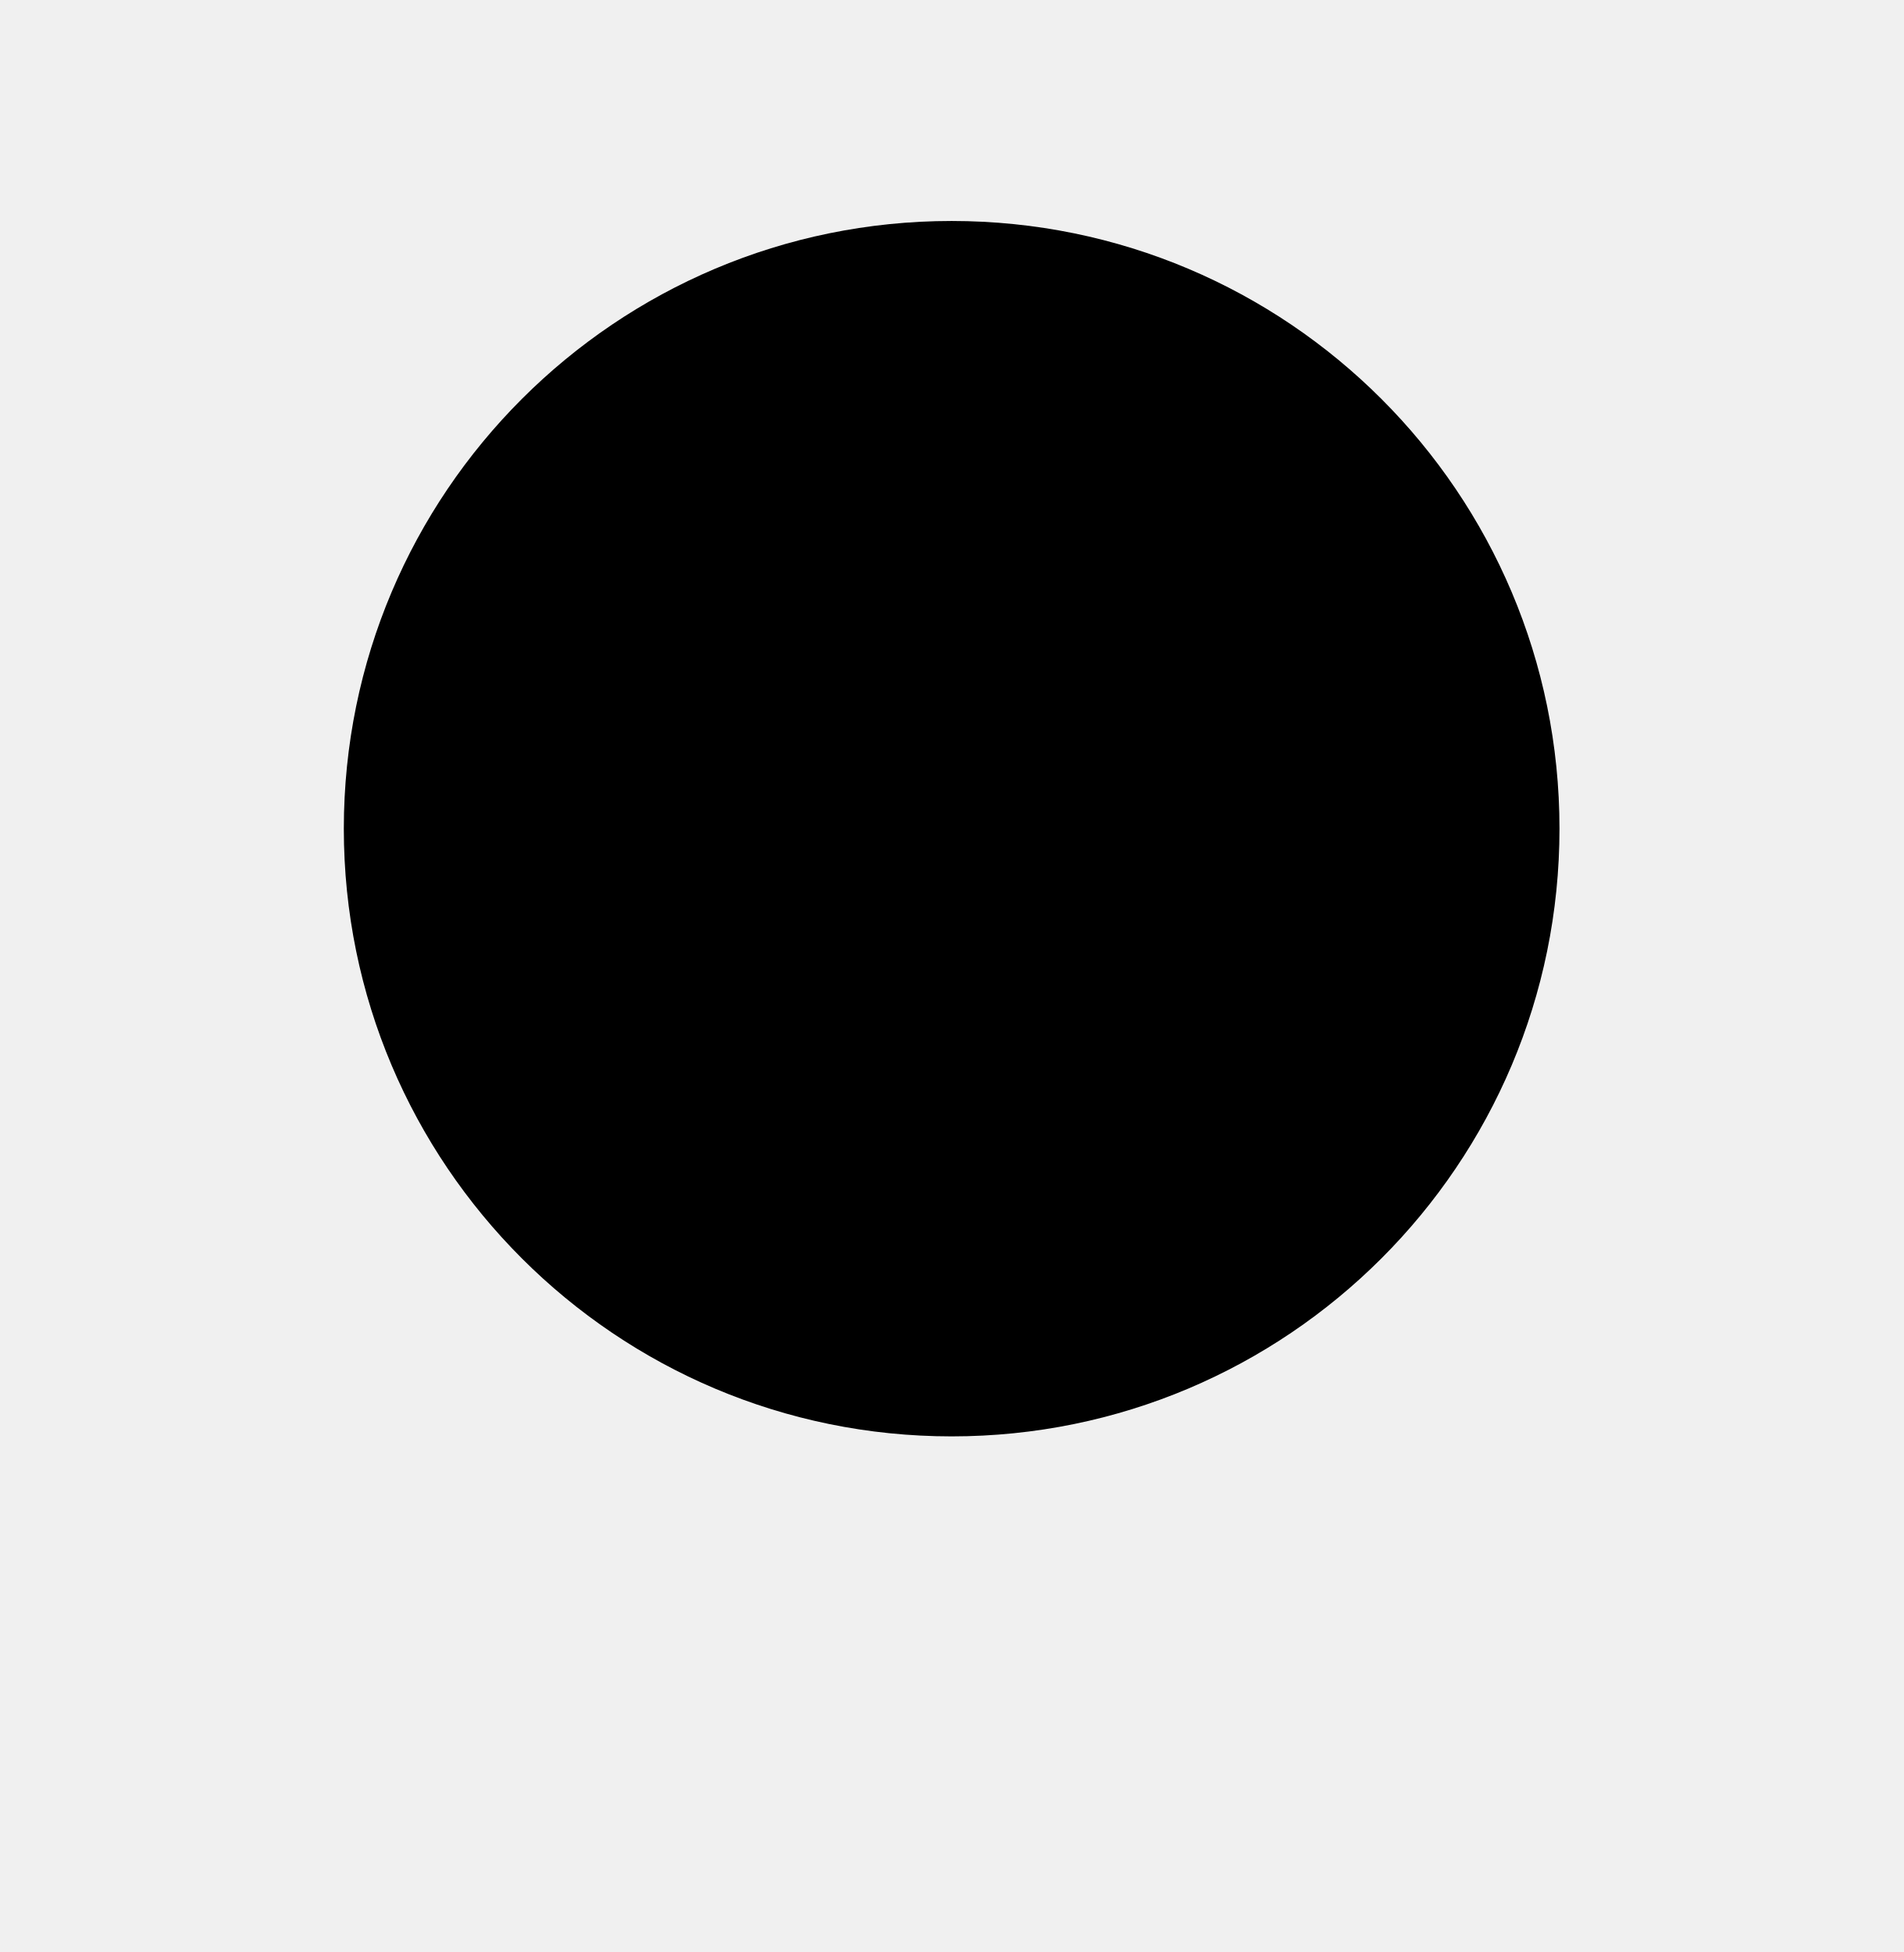
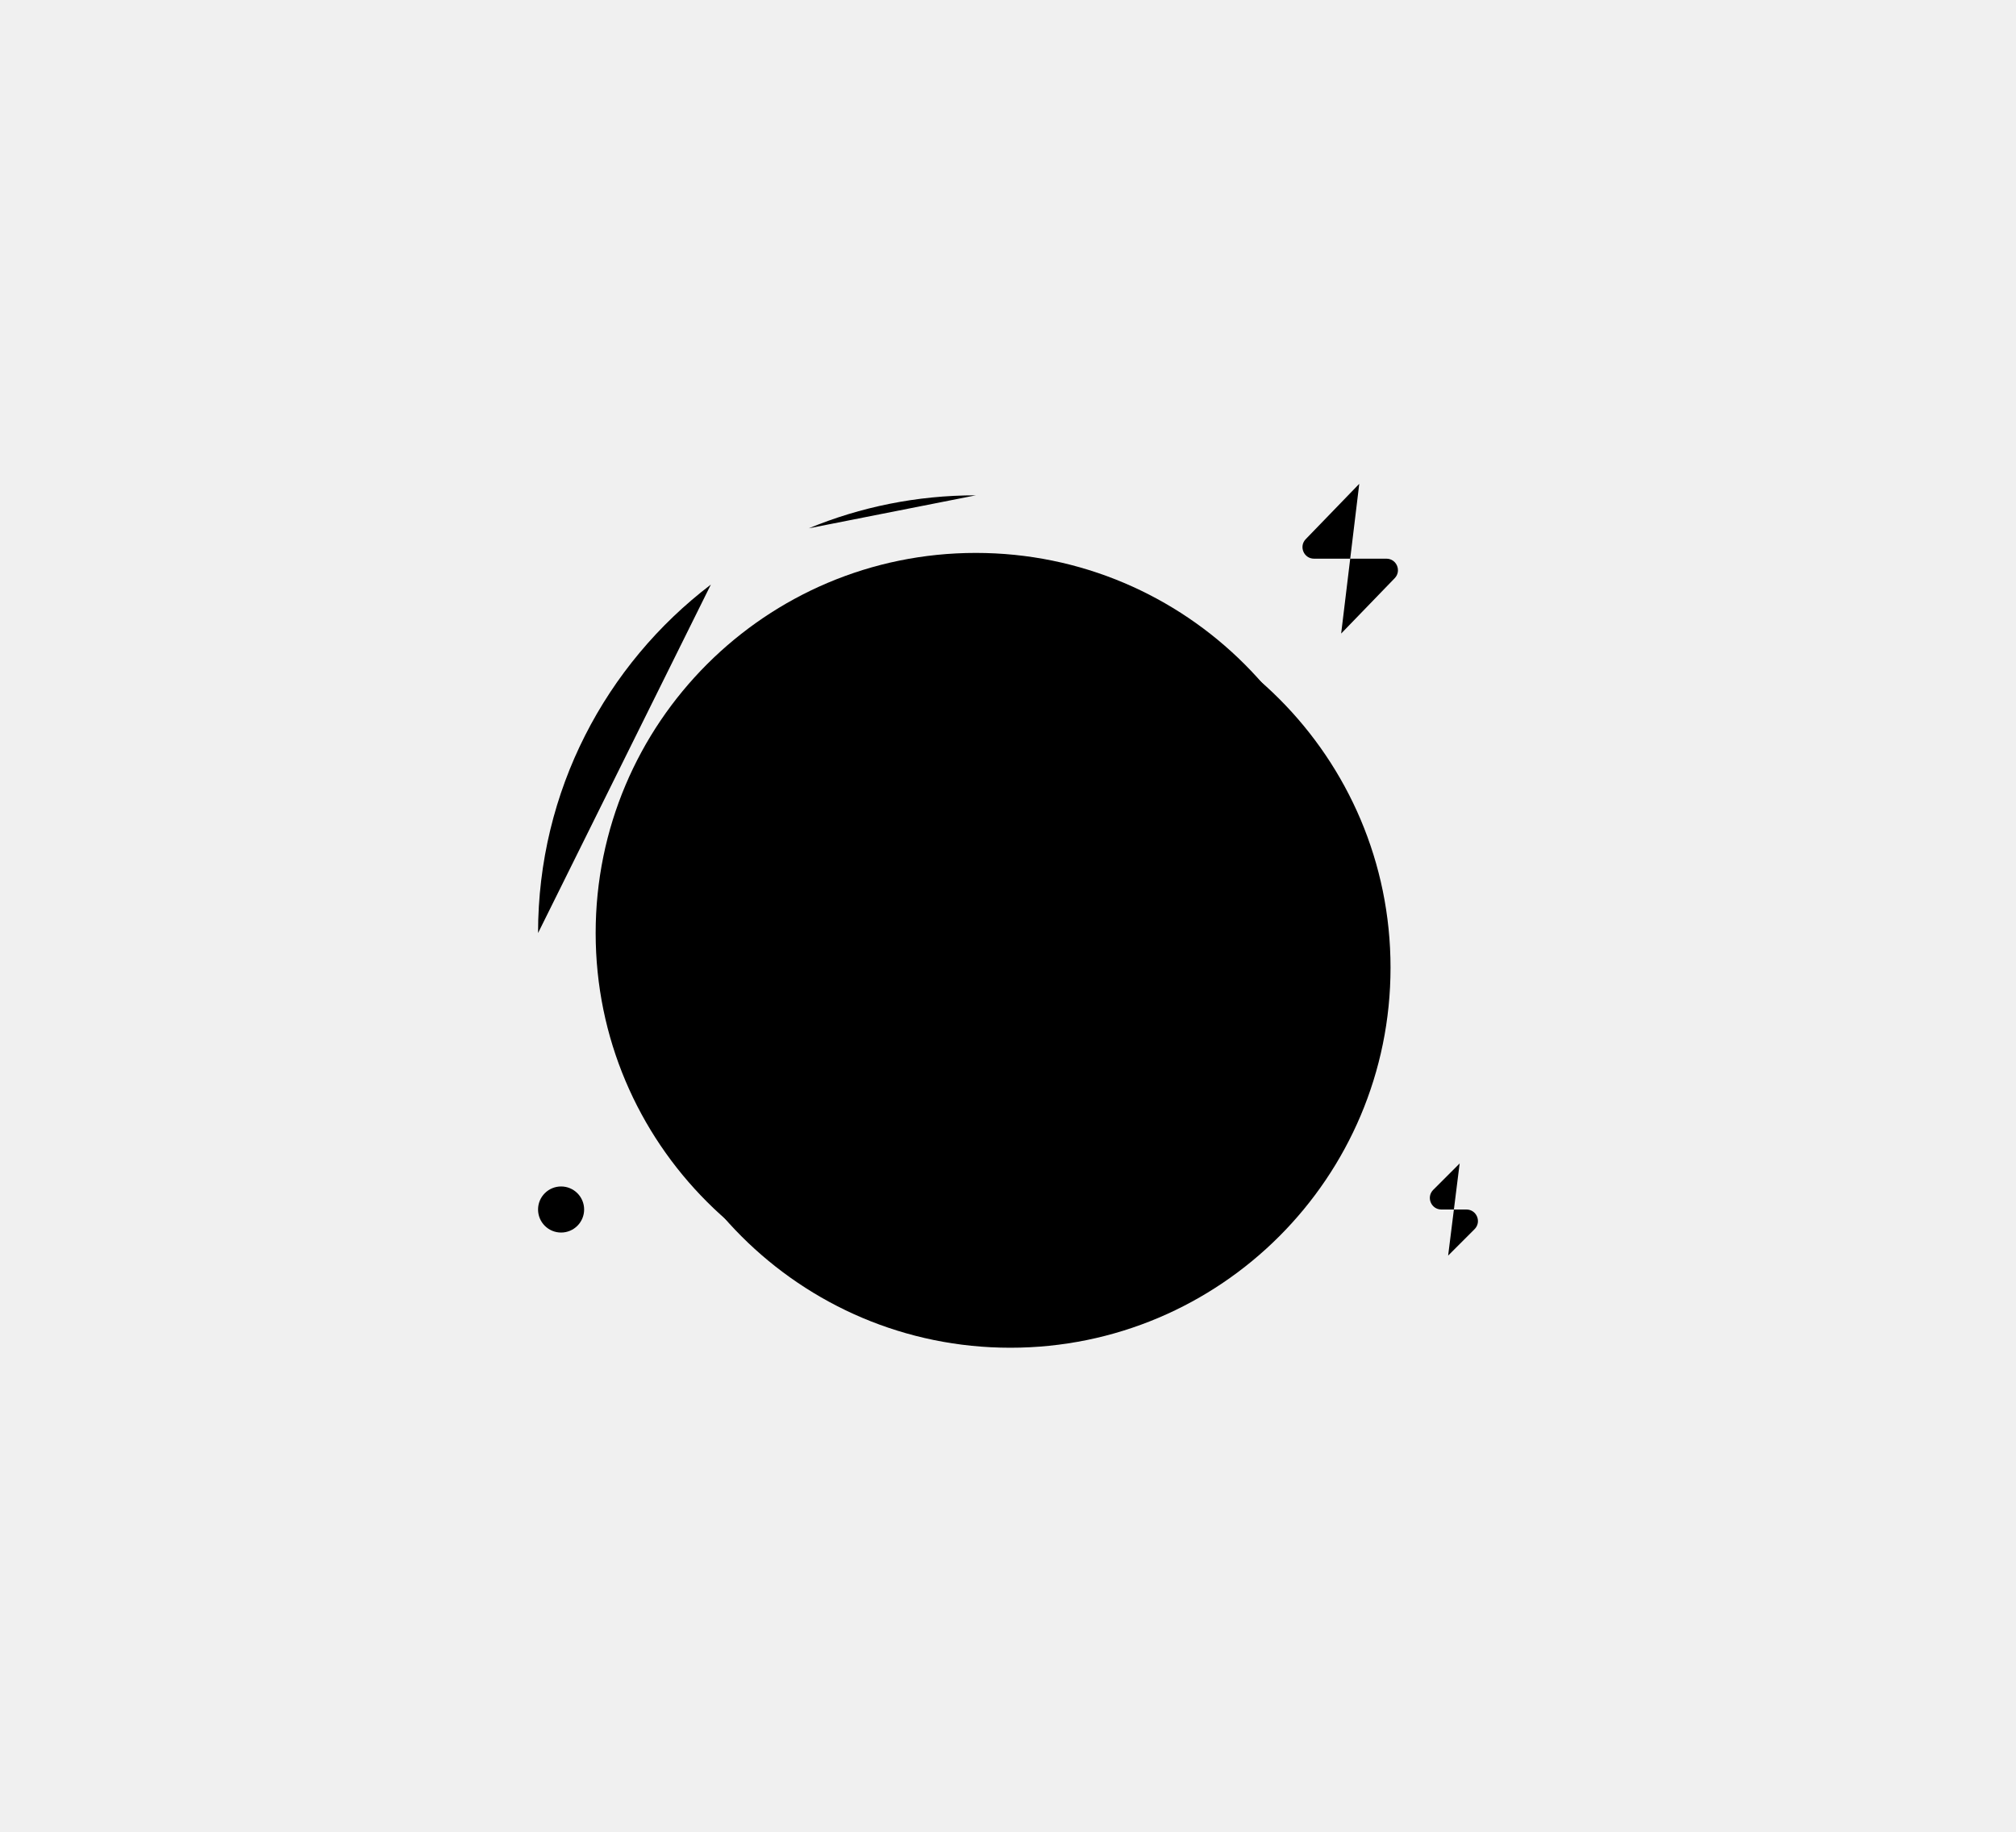
- <svg xmlns="http://www.w3.org/2000/svg" width="155" height="159" viewBox="0 0 155 159">
+ <svg xmlns="http://www.w3.org/2000/svg" width="175" height="159" viewBox="0 0 175 159">
  <defs>
    <style>
-         @keyframes animation-e2{
-                 from {
-                     d:path("M 49.5 0 C 76.838 0 99 22.162 99 49.5 C 99 76.838 76.838 99 49.5 99 C 22.162 99 0 76.838 0 49.5 C 0 22.162 22.162 0 49.5 0 Z");
-                     fill:#7cc6cb;
-                     transform:translate(28px, 18px);
-                 }
-                 to {
-                     d:path("M 49.5 0 C 76.838 0 99 22.162 99 49.5 C 99 76.838 76.838 99 49.5 99 C 22.162 99 0 76.838 0 49.5 C 0 22.162 22.162 0 49.5 0 Z");
-                     fill:#cb7cc5;
-                     transform:translate(28px, 18px);
- 
-                     
-                 }
-             }
-             #e2{
-                 animation: 2s infinite alternate animation-e2;
+         @keyframes animation-p1{
+                 from {
+                     d:path("M 51 84 C 69.225 84 84 69.225 84 51 C 84 32.775 69.225 18 51 18 C 32.775 18 18 32.775 18 51 C 18 69.225 32.775 84 51 84 Z");
+                     stroke:#707070;
+                     fill:#52ae30;
+                     transform:translate(36.70609px, 33px);
+                 }
+                 to {
+                     d:path("M 51 84 C 69.225 84 84 69.225 84 51 C 84 32.775 69.225 18 51 18 C 32.775 18 18 32.775 18 51 C 18 69.225 32.775 84 51 84 Z");
+                     stroke:#707070;
+                     fill:#52ae30;
+                     transform:translate(36.70609px, 33px);
+ 
+                     
+                 }
+             }
+             #p1{
+                 animation: 2s infinite alternate animation-p1;
            }
            @keyframes animation-p2{
                from {
-                     d:path("M 6.5 0 C 10.09 0 13 8.283 13 18.5 C 13 28.717 9.809 27.407 6.219 27.407 C 2.629 27.407 0 28.717 0 18.5 C 0 8.283 2.91 0 6.5 0 Z");
-                     fill:#fff;
-                     transform:translate(62px, 37px);
-                 }
-                 to {
-                     d:path("M 6.5 0 C 10.09 0 13 8.283 13 18.5 C 13 28.717 9.809 27.407 6.219 27.407 C 2.629 27.407 0 28.717 0 18.5 C 0 8.283 2.91 0 6.5 0 Z");
-                     fill:#fff;
-                     transform:translate(62px, 51px);
+                     d:path("M 39 55.431 L 30.973 55.969");
+                     stroke:#52ae30;
+                     fill:#000;
+                     transform:translate(36.70609px, 33px);
+                 }
+                 to {
+                     d:path("M 39 55.431 L 31 59.431");
+                     stroke:#52ae30;
+                     fill:#000;
+                     transform:translate(36.70609px, 33px);

                    
                }
            }
            #p2{
                animation: 2s infinite alternate animation-p2;
            }
-             @keyframes animation-p1{
-                 from {
-                     d:path("M 6.5 0 C 10.09 0 13 8.283 13 18.5 C 13 28.717 10.443 27.407 6.853 27.407 C 3.263 27.407 0 28.717 0 18.5 C 0 8.283 2.91 0 6.5 0 Z");
-                     fill:#fff;
-                     transform:translate(80px, 37px);
-                 }
-                 to {
-                     d:path("M 6.5 0 C 10.09 0 13 8.283 13 18.5 C 13 28.717 10.443 27.407 6.853 27.407 C 3.263 27.407 0 28.717 0 18.5 C 0 8.283 2.91 0 6.5 0 Z");
-                     fill:#fff;
-                     transform:translate(80px, 51px);
- 
-                     
-                 }
-             }
-             #p1{
-                 animation: 2s infinite alternate animation-p1;
-             }
-             @keyframes animation-e{
-                 from {
-                     d:path("M 5 0 C 7.761 0 10 2.239 10 5 C 10 7.761 7.761 10 5 10 C 2.239 10 0 7.761 0 5 C 0 2.239 2.239 0 5 0 Z");
-                     fill:#fff;
-                     transform:translate(73px, 94px);
-                 }
-                 to {
-                     d:path("M 5 -3.699 C 15.347 -3.397 23.32 3.337 23.32 4.6 C 23.32 5.863 14.505 4.6 5 4.6 C -4.505 4.6 -14.777 9.503 -14.702 4.6 C -14.626 -0.304 -5.347 -4 5 -3.699 Z");
-                     fill:#fff;
-                     transform:translate(73px, 94px);
- 
-                     
-                 }
-             }
-             #e{
-                 animation: 2s infinite alternate animation-e;
+             @keyframes animation-p3{
+                 from {
+                     d:path("M 54 66 L 53.121 65.268 C 50.155 62.796 45.845 62.796 42.879 65.268 L 42 66");
+                     stroke:#52ae30;
+                     fill:#000;
+                     transform:translate(36.70609px, 33px);
+                 }
+                 to {
+                     d:path("M 54 66 L 53.121 65.268 C 50.155 62.796 45.845 62.796 42.879 65.268 L 42 66");
+                     stroke:#52ae30;
+                     fill:#000;
+                     transform:translate(36.70609px, 33px);
+ 
+                     
+                 }
+             }
+             #p3{
+                 animation: 2s infinite alternate animation-p3;
+             }
+             @keyframes animation-p4{
+                 from {
+                     d:path("M 59 45 L 59 46 C 59 48.761 61.239 51 64.001 51 L 65.001 51");
+                     stroke:#52ae30;
+                     fill:#000;
+                     transform:translate(36.70609px, 30px);
+                 }
+                 to {
+                     d:path("M 59 45 L 59 46 C 59 48.761 61.239 51 64.001 51 L 65.001 51");
+                     stroke:#52ae30;
+                     fill:#000;
+                     transform:translate(36.70609px, 33px);
+ 
+                     
+                 }
+             }
+             #p4{
+                 animation: 2s infinite alternate animation-p4;
+             }
+             @keyframes animation-p5{
+                 from {
+                     d:path("M 37 45 L 37 46 C 37 48.761 34.761 51 32 51 L 31 51");
+                     stroke:#52ae30;
+                     fill:#000;
+                     transform:translate(36.70609px, 30px);
+                 }
+                 to {
+                     d:path("M 37 45 L 37 46 C 37 48.761 34.761 51 32 51 L 31 51");
+                     stroke:#52ae30;
+                     fill:#000;
+                     transform:translate(36.70609px, 33px);
+ 
+                     
+                 }
+             }
+             #p5{
+                 animation: 2s infinite alternate animation-p5;
+             }
+             @keyframes animation-p6{
+                 from {
+                     d:path("M 50 70 C 48.667 70 47.333 70 46 70");
+                     stroke:#52ae30;
+                     fill:#000;
+                     transform:translate(36.70609px, 33px);
+                 }
+                 to {
+                     d:path("M 50 70 C 48.667 70 47.333 70 46 70");
+                     stroke:#52ae30;
+                     fill:#000;
+                     transform:translate(36.70609px, 33px);
+ 
+                     
+                 }
+             }
+             #p6{
+                 animation: 2s infinite alternate animation-p6;
+             }
+             @keyframes animation-p7{
+                 from {
+                     d:path("M 57 55.431 L 64.842 56");
+                     stroke:#52ae30;
+                     fill:#000;
+                     transform:translate(36.70609px, 33px);
+                 }
+                 to {
+                     d:path("M 57 55.431 L 65 59.431");
+                     stroke:#52ae30;
+                     fill:#000;
+                     transform:translate(36.70609px, 33px);
+ 
+                     
+                 }
+             }
+             #p7{
+                 animation: 2s infinite alternate animation-p7;
+             }
+             @keyframes animation-p8{
+                 from {
+                     d:path("M 81 48 C 81 66.225 66.225 81 48 81 C 29.775 81 15 66.225 15 48 C 15 29.775 29.775 15 48 15 C 66.225 15 81 29.775 81 48 Z");
+                     stroke:#52ae30;
+                     fill:#000;
+                     transform:translate(36.70609px, 33px);
+                 }
+                 to {
+                     d:path("M 81 48 C 81 66.225 66.225 81 48 81 C 29.775 81 15 66.225 15 48 C 15 29.775 29.775 15 48 15 C 66.225 15 81 29.775 81 48 Z");
+                     stroke:#52ae30;
+                     fill:#000;
+                     transform:translate(36.70609px, 33px);
+ 
+                     
+                 }
+             }
+             #p8{
+                 animation: 2s infinite alternate animation-p8;
+             }
+             @keyframes animation-p9{
+                 from {
+                     d:path("M 48 10 C 42.865 10 37.968 11.019 33.5 12.864 M 10 48 C 10 35.658 15.884 24.69 25 17.749");
+                     stroke:#52ae30;
+                     fill:#000;
+                     transform:translate(36.70609px, 33px);
+                 }
+                 to {
+                     d:path("M 48 10 C 42.865 10 37.968 11.019 33.5 12.864 M 10 48 C 10 35.658 15.884 24.69 25 17.749");
+                     stroke:#52ae30;
+                     fill:#000;
+                     transform:translate(36.70609px, 33px);
+ 
+                     
+                 }
+             }
+             #p9{
+                 animation: 2s infinite alternate animation-p9;
+             }
+             @keyframes animation-p10{
+                 from {
+                     d:path("M 90 68 L 87.707 70.293 C 87.077 70.923 87.523 72 88.414 72 L 90.586 72 C 91.477 72 91.923 73.077 91.293 73.707 L 89 76");
+                     stroke:#52ae30;
+                     fill:#000;
+                     transform:translate(36.70609px, 33px);
+                 }
+                 to {
+                     d:path("M 90 68 L 87.707 70.293 C 87.077 70.923 87.523 72 88.414 72 L 90.586 72 C 91.477 72 91.923 73.077 91.293 73.707 L 89 76");
+                     stroke:#52ae30;
+                     fill:#000;
+                     transform:translate(36.70609px, 33px);
+ 
+                     
+                 }
+             }
+             #p10{
+                 animation: 2s infinite alternate animation-p10;
+             }
+             @keyframes animation-p11{
+                 from {
+                     d:path("M 81.286 9 L 76.639 13.805 C 76.026 14.439 76.475 15.5 77.358 15.5 L 83.642 15.5 C 84.525 15.5 84.974 16.56 84.361 17.195 L 79.714 22");
+                     stroke:#52ae30;
+                     fill:#000;
+                     transform:translate(36.70609px, 33px);
+                 }
+                 to {
+                     d:path("M 81.286 9 L 76.639 13.805 C 76.026 14.439 76.475 15.5 77.358 15.5 L 83.642 15.5 C 84.525 15.5 84.974 16.56 84.361 17.195 L 79.714 22");
+                     stroke:#52ae30;
+                     fill:#000;
+                     transform:translate(36.70609px, 33px);
+ 
+                     
+                 }
+             }
+             #p11{
+                 animation: 2s infinite alternate animation-p11;
+             }
+             @keyframes animation-r1{
+                 from {
+                     d:path("M 2 0 C 3.105 0 4 0.895 4 2 C 4 3.105 3.105 4 2 4 C 0.895 4 0 3.105 0 2 C 0 0.895 0.895 0 2 0 Z");
+                     stroke:#52ae30;
+                     fill:#000;
+                     transform:translate(46.70609px, 103px);
+                 }
+                 to {
+                     d:path("M 2 0 C 3.105 0 4 0.895 4 2 C 4 3.105 3.105 4 2 4 C 0.895 4 0 3.105 0 2 C 0 0.895 0.895 0 2 0 Z");
+                     stroke:#52ae30;
+                     fill:#000;
+                     transform:translate(46.70609px, 103px);
+ 
+                     
+                 }
+             }
+             #r1{
+                 animation: 2s infinite alternate animation-r1;
            }
            
        </style>
  </defs>
-   <path id="e2" d="M 49.5 0 C 76.838 0 99 22.162 99 49.5 C 99 76.838 76.838 99 49.5 99 C 22.162 99 0 76.838 0 49.5 C 0 22.162 22.162 0 49.5 0 Z" transform="translate(28 18)" />
-   <path id="p2" d="M 6.5 0 C 10.09 0 13 8.283 13 18.5 C 13 28.717 9.809 27.407 6.219 27.407 C 2.629 27.407 0 28.717 0 18.5 C 0 8.283 2.91 0 6.5 0 Z" transform="translate(62 37)" />
-   <path id="p1" d="M 6.5 0 C 10.09 0 13 8.283 13 18.5 C 13 28.717 10.443 27.407 6.853 27.407 C 3.263 27.407 0 28.717 0 18.5 C 0 8.283 2.91 0 6.5 0 Z" transform="translate(80 37)" />
-   <path id="e" d="M 5 0 C 7.761 0 10 2.239 10 5 C 10 7.761 7.761 10 5 10 C 2.239 10 0 7.761 0 5 C 0 2.239 2.239 0 5 0 Z" transform="translate(73 94)" />
+   <path id="p1" d="M 51 84 C 69.225 84 84 69.225 84 51 C 84 32.775 69.225 18 51 18 C 32.775 18 18 32.775 18 51 C 18 69.225 32.775 84 51 84 Z" transform="translate(36.70609 33)" />
+   <path id="p2" d="M 39 55.431 L 30.973 55.969" transform="translate(36.70609 33)" />
+   <path id="p3" d="M 54 66 L 53.121 65.268 C 50.155 62.796 45.845 62.796 42.879 65.268 L 42 66" transform="translate(36.70609 33)" />
+   <path id="p4" d="M 59 45 L 59 46 C 59 48.761 61.239 51 64.001 51 L 65.001 51" transform="translate(36.70609 30)" />
+   <path id="p5" d="M 37 45 L 37 46 C 37 48.761 34.761 51 32 51 L 31 51" transform="translate(36.70609 30)" />
+   <path id="p6" d="M 50 70 C 48.667 70 47.333 70 46 70" transform="translate(36.70609 33)" />
+   <path id="p7" d="M 57 55.431 L 64.842 56" transform="translate(36.70609 33)" />
+   <path id="p8" d="M 81 48 C 81 66.225 66.225 81 48 81 C 29.775 81 15 66.225 15 48 C 15 29.775 29.775 15 48 15 C 66.225 15 81 29.775 81 48 Z" transform="translate(36.70609 33)" />
+   <path id="p9" d="M 48 10 C 42.865 10 37.968 11.019 33.5 12.864 M 10 48 C 10 35.658 15.884 24.69 25 17.749" transform="translate(36.70609 33)" />
+   <path id="p10" d="M 90 68 L 87.707 70.293 C 87.077 70.923 87.523 72 88.414 72 L 90.586 72 C 91.477 72 91.923 73.077 91.293 73.707 L 89 76" transform="translate(36.70609 33)" />
+   <path id="p11" d="M 81.286 9 L 76.639 13.805 C 76.026 14.439 76.475 15.5 77.358 15.5 L 83.642 15.5 C 84.525 15.5 84.974 16.56 84.361 17.195 L 79.714 22" transform="translate(36.70609 33)" />
+   <path id="r1" d="M 2 0 C 3.105 0 4 0.895 4 2 C 4 3.105 3.105 4 2 4 C 0.895 4 0 3.105 0 2 C 0 0.895 0.895 0 2 0 Z" transform="translate(46.70609 103)" />
</svg>
